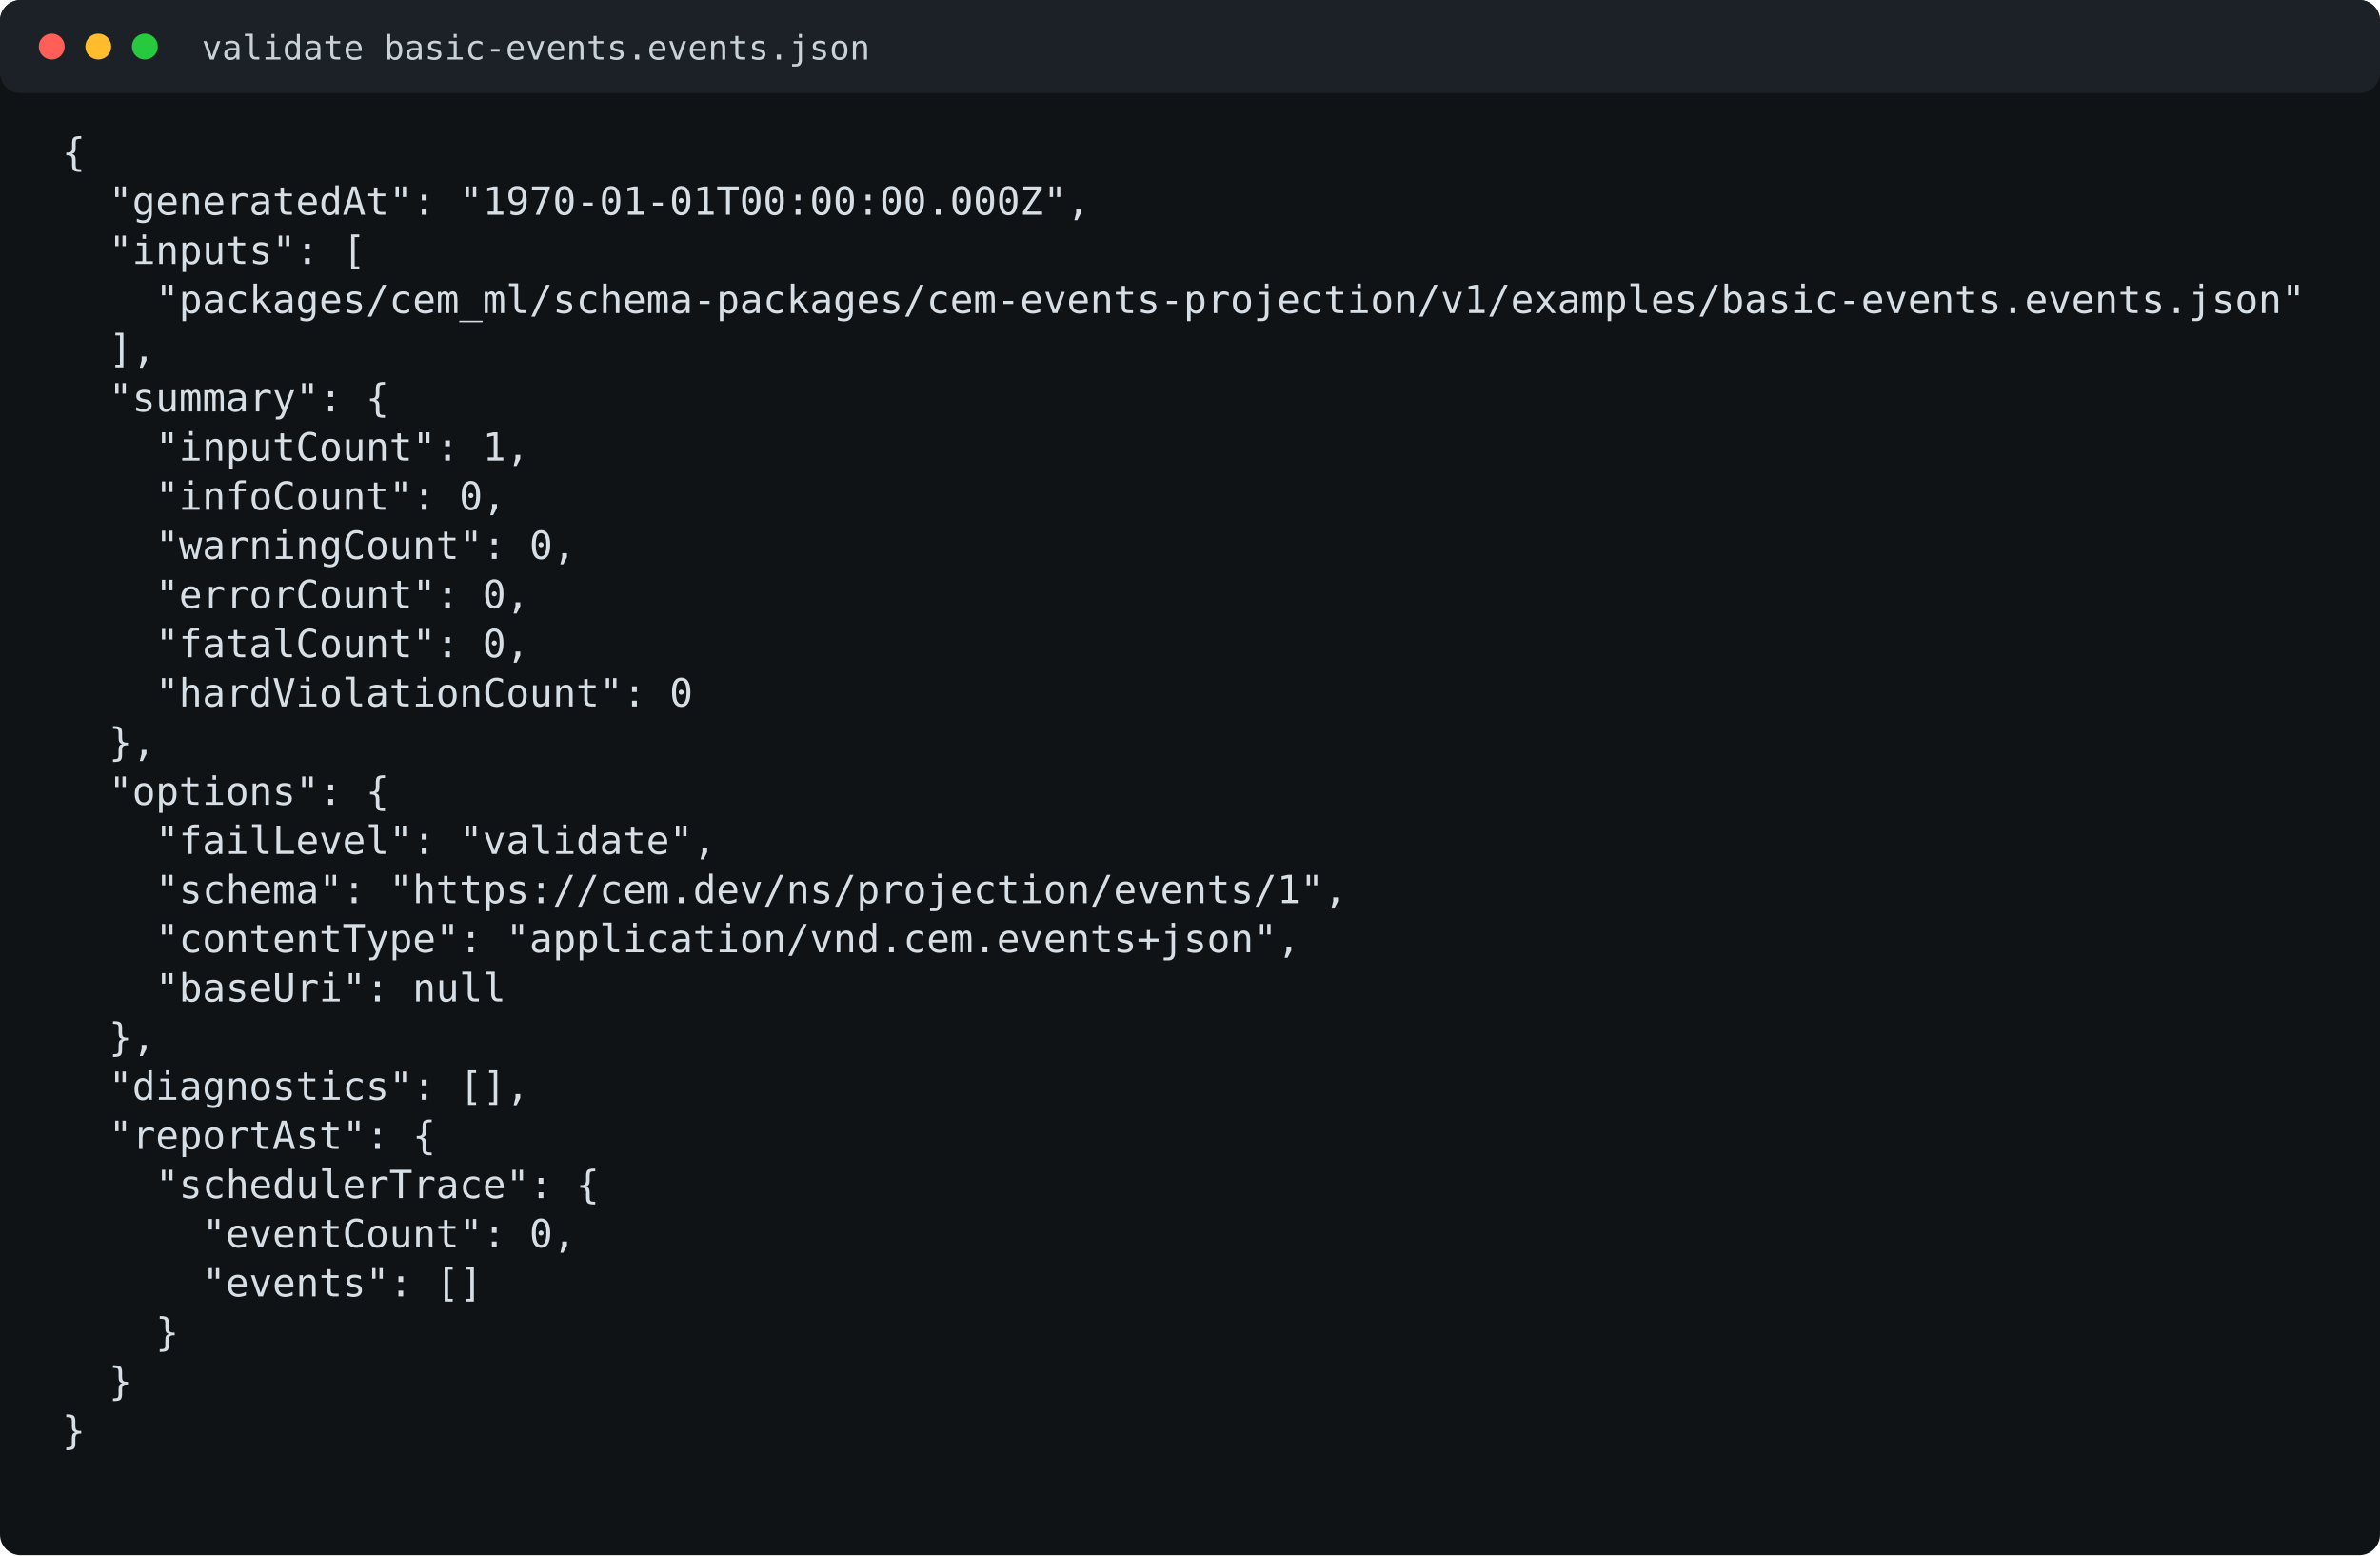
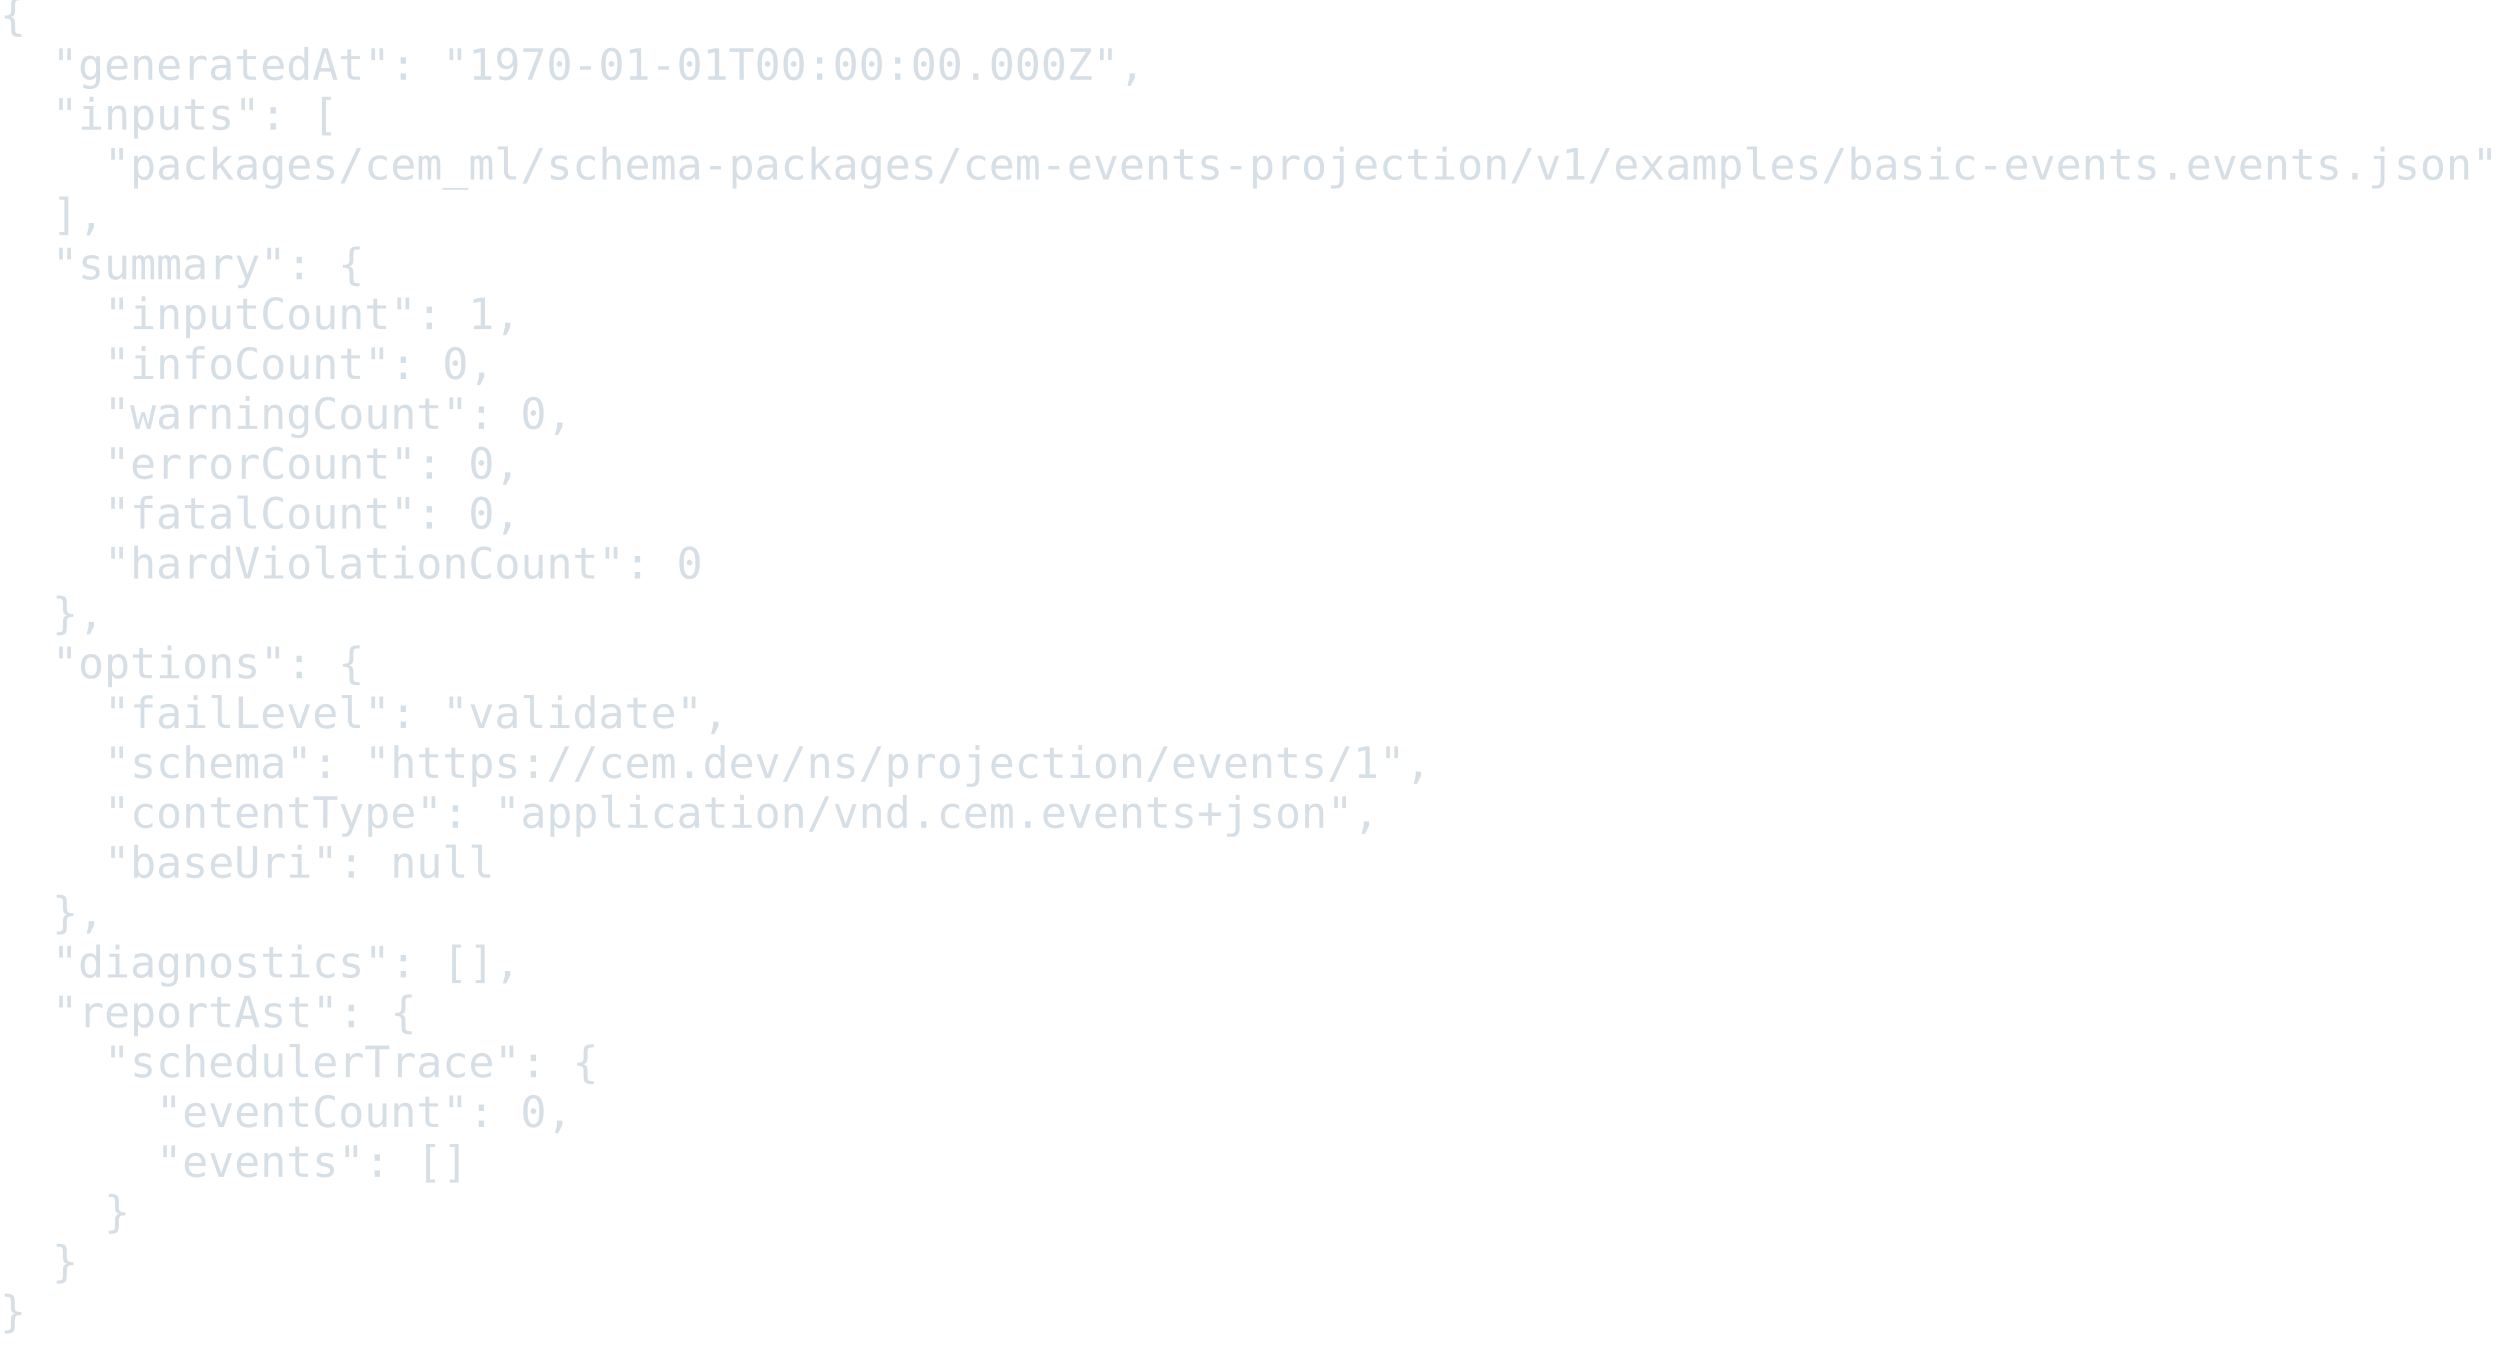
- <svg xmlns="http://www.w3.org/2000/svg" width="920" height="601" viewBox="0 0 920 601" role="img" aria-labelledby="title desc">
-   <rect width="920" height="601" rx="8" fill="#101316" />
-   <rect x="0" y="0" width="920" height="36" rx="8" fill="#1b2127" />
-   <circle cx="20" cy="18" r="5" fill="#ff5f56" />
-   <circle cx="38" cy="18" r="5" fill="#ffbd2e" />
-   <circle cx="56" cy="18" r="5" fill="#27c93f" />
-   <text x="78" y="23" fill="#c9d1d9" font-family="ui-monospace, SFMono-Regular, Menlo, Consolas, monospace" font-size="13">validate basic-events.events.json</text>
-   <text x="24" y="64" fill="#d6dee6" font-family="ui-monospace, SFMono-Regular, Menlo, Consolas, monospace" font-size="15" xml:space="preserve">
-     <tspan x="24" dy="0">{</tspan>
-     <tspan x="24" dy="19">  "generatedAt": "1970-01-01T00:00:00.000Z",</tspan>
-     <tspan x="24" dy="19">  "inputs": [</tspan>
-     <tspan x="24" dy="19">    "packages/cem_ml/schema-packages/cem-events-projection/v1/examples/basic-events.events.json"</tspan>
-     <tspan x="24" dy="19">  ],</tspan>
-     <tspan x="24" dy="19">  "summary": {</tspan>
-     <tspan x="24" dy="19">    "inputCount": 1,</tspan>
-     <tspan x="24" dy="19">    "infoCount": 0,</tspan>
-     <tspan x="24" dy="19">    "warningCount": 0,</tspan>
-     <tspan x="24" dy="19">    "errorCount": 0,</tspan>
-     <tspan x="24" dy="19">    "fatalCount": 0,</tspan>
-     <tspan x="24" dy="19">    "hardViolationCount": 0</tspan>
-     <tspan x="24" dy="19">  },</tspan>
-     <tspan x="24" dy="19">  "options": {</tspan>
-     <tspan x="24" dy="19">    "failLevel": "validate",</tspan>
-     <tspan x="24" dy="19">    "schema": "https://cem.dev/ns/projection/events/1",</tspan>
-     <tspan x="24" dy="19">    "contentType": "application/vnd.cem.events+json",</tspan>
-     <tspan x="24" dy="19">    "baseUri": null</tspan>
-     <tspan x="24" dy="19">  },</tspan>
-     <tspan x="24" dy="19">  "diagnostics": [],</tspan>
-     <tspan x="24" dy="19">  "reportAst": {</tspan>
-     <tspan x="24" dy="19">    "schedulerTrace": {</tspan>
-     <tspan x="24" dy="19">      "eventCount": 0,</tspan>
-     <tspan x="24" dy="19">      "events": []</tspan>
-     <tspan x="24" dy="19">    }</tspan>
-     <tspan x="24" dy="19">  }</tspan>
-     <tspan x="24" dy="19">}</tspan>
-   </text>
+ <svg xmlns="http://www.w3.org/2000/svg" role="img" aria-labelledby="title desc" width="752" height="405" viewBox="0 0 752 405" xml:space="preserve">
+   <text x="0" y="0" fill="rgb(214, 222, 230)" font-family="ui-monospace, SFMono-Regular, Menlo, Consolas, monospace" font-size="13px" font-style="normal" font-weight="400" letter-spacing="normal" dominant-baseline="text-before-edge" xml:space="preserve">{</text>
+   <text x="0" y="15" fill="rgb(214, 222, 230)" font-family="ui-monospace, SFMono-Regular, Menlo, Consolas, monospace" font-size="13px" font-style="normal" font-weight="400" letter-spacing="normal" dominant-baseline="text-before-edge" xml:space="preserve">  "generatedAt": "1970-01-01T00:00:00.000Z",</text>
+   <text x="0" y="30" fill="rgb(214, 222, 230)" font-family="ui-monospace, SFMono-Regular, Menlo, Consolas, monospace" font-size="13px" font-style="normal" font-weight="400" letter-spacing="normal" dominant-baseline="text-before-edge" xml:space="preserve">  "inputs": [</text>
+   <text x="0" y="45" fill="rgb(214, 222, 230)" font-family="ui-monospace, SFMono-Regular, Menlo, Consolas, monospace" font-size="13px" font-style="normal" font-weight="400" letter-spacing="normal" dominant-baseline="text-before-edge" xml:space="preserve">    "packages/cem_ml/schema-packages/cem-events-projection/v1/examples/basic-events.events.json"</text>
+   <text x="0" y="60" fill="rgb(214, 222, 230)" font-family="ui-monospace, SFMono-Regular, Menlo, Consolas, monospace" font-size="13px" font-style="normal" font-weight="400" letter-spacing="normal" dominant-baseline="text-before-edge" xml:space="preserve">  ],</text>
+   <text x="0" y="75" fill="rgb(214, 222, 230)" font-family="ui-monospace, SFMono-Regular, Menlo, Consolas, monospace" font-size="13px" font-style="normal" font-weight="400" letter-spacing="normal" dominant-baseline="text-before-edge" xml:space="preserve">  "summary": {</text>
+   <text x="0" y="90" fill="rgb(214, 222, 230)" font-family="ui-monospace, SFMono-Regular, Menlo, Consolas, monospace" font-size="13px" font-style="normal" font-weight="400" letter-spacing="normal" dominant-baseline="text-before-edge" xml:space="preserve">    "inputCount": 1,</text>
+   <text x="0" y="105" fill="rgb(214, 222, 230)" font-family="ui-monospace, SFMono-Regular, Menlo, Consolas, monospace" font-size="13px" font-style="normal" font-weight="400" letter-spacing="normal" dominant-baseline="text-before-edge" xml:space="preserve">    "infoCount": 0,</text>
+   <text x="0" y="120" fill="rgb(214, 222, 230)" font-family="ui-monospace, SFMono-Regular, Menlo, Consolas, monospace" font-size="13px" font-style="normal" font-weight="400" letter-spacing="normal" dominant-baseline="text-before-edge" xml:space="preserve">    "warningCount": 0,</text>
+   <text x="0" y="135" fill="rgb(214, 222, 230)" font-family="ui-monospace, SFMono-Regular, Menlo, Consolas, monospace" font-size="13px" font-style="normal" font-weight="400" letter-spacing="normal" dominant-baseline="text-before-edge" xml:space="preserve">    "errorCount": 0,</text>
+   <text x="0" y="150" fill="rgb(214, 222, 230)" font-family="ui-monospace, SFMono-Regular, Menlo, Consolas, monospace" font-size="13px" font-style="normal" font-weight="400" letter-spacing="normal" dominant-baseline="text-before-edge" xml:space="preserve">    "fatalCount": 0,</text>
+   <text x="0" y="165" fill="rgb(214, 222, 230)" font-family="ui-monospace, SFMono-Regular, Menlo, Consolas, monospace" font-size="13px" font-style="normal" font-weight="400" letter-spacing="normal" dominant-baseline="text-before-edge" xml:space="preserve">    "hardViolationCount": 0</text>
+   <text x="0" y="180" fill="rgb(214, 222, 230)" font-family="ui-monospace, SFMono-Regular, Menlo, Consolas, monospace" font-size="13px" font-style="normal" font-weight="400" letter-spacing="normal" dominant-baseline="text-before-edge" xml:space="preserve">  },</text>
+   <text x="0" y="195" fill="rgb(214, 222, 230)" font-family="ui-monospace, SFMono-Regular, Menlo, Consolas, monospace" font-size="13px" font-style="normal" font-weight="400" letter-spacing="normal" dominant-baseline="text-before-edge" xml:space="preserve">  "options": {</text>
+   <text x="0" y="210" fill="rgb(214, 222, 230)" font-family="ui-monospace, SFMono-Regular, Menlo, Consolas, monospace" font-size="13px" font-style="normal" font-weight="400" letter-spacing="normal" dominant-baseline="text-before-edge" xml:space="preserve">    "failLevel": "validate",</text>
+   <text x="0" y="225" fill="rgb(214, 222, 230)" font-family="ui-monospace, SFMono-Regular, Menlo, Consolas, monospace" font-size="13px" font-style="normal" font-weight="400" letter-spacing="normal" dominant-baseline="text-before-edge" xml:space="preserve">    "schema": "https://cem.dev/ns/projection/events/1",</text>
+   <text x="0" y="240" fill="rgb(214, 222, 230)" font-family="ui-monospace, SFMono-Regular, Menlo, Consolas, monospace" font-size="13px" font-style="normal" font-weight="400" letter-spacing="normal" dominant-baseline="text-before-edge" xml:space="preserve">    "contentType": "application/vnd.cem.events+json",</text>
+   <text x="0" y="255" fill="rgb(214, 222, 230)" font-family="ui-monospace, SFMono-Regular, Menlo, Consolas, monospace" font-size="13px" font-style="normal" font-weight="400" letter-spacing="normal" dominant-baseline="text-before-edge" xml:space="preserve">    "baseUri": null</text>
+   <text x="0" y="270" fill="rgb(214, 222, 230)" font-family="ui-monospace, SFMono-Regular, Menlo, Consolas, monospace" font-size="13px" font-style="normal" font-weight="400" letter-spacing="normal" dominant-baseline="text-before-edge" xml:space="preserve">  },</text>
+   <text x="0" y="285" fill="rgb(214, 222, 230)" font-family="ui-monospace, SFMono-Regular, Menlo, Consolas, monospace" font-size="13px" font-style="normal" font-weight="400" letter-spacing="normal" dominant-baseline="text-before-edge" xml:space="preserve">  "diagnostics": [],</text>
+   <text x="0" y="300" fill="rgb(214, 222, 230)" font-family="ui-monospace, SFMono-Regular, Menlo, Consolas, monospace" font-size="13px" font-style="normal" font-weight="400" letter-spacing="normal" dominant-baseline="text-before-edge" xml:space="preserve">  "reportAst": {</text>
+   <text x="0" y="315" fill="rgb(214, 222, 230)" font-family="ui-monospace, SFMono-Regular, Menlo, Consolas, monospace" font-size="13px" font-style="normal" font-weight="400" letter-spacing="normal" dominant-baseline="text-before-edge" xml:space="preserve">    "schedulerTrace": {</text>
+   <text x="0" y="330" fill="rgb(214, 222, 230)" font-family="ui-monospace, SFMono-Regular, Menlo, Consolas, monospace" font-size="13px" font-style="normal" font-weight="400" letter-spacing="normal" dominant-baseline="text-before-edge" xml:space="preserve">      "eventCount": 0,</text>
+   <text x="0" y="345" fill="rgb(214, 222, 230)" font-family="ui-monospace, SFMono-Regular, Menlo, Consolas, monospace" font-size="13px" font-style="normal" font-weight="400" letter-spacing="normal" dominant-baseline="text-before-edge" xml:space="preserve">      "events": []</text>
+   <text x="0" y="360" fill="rgb(214, 222, 230)" font-family="ui-monospace, SFMono-Regular, Menlo, Consolas, monospace" font-size="13px" font-style="normal" font-weight="400" letter-spacing="normal" dominant-baseline="text-before-edge" xml:space="preserve">    }</text>
+   <text x="0" y="375" fill="rgb(214, 222, 230)" font-family="ui-monospace, SFMono-Regular, Menlo, Consolas, monospace" font-size="13px" font-style="normal" font-weight="400" letter-spacing="normal" dominant-baseline="text-before-edge" xml:space="preserve">  }</text>
+   <text x="0" y="390" fill="rgb(214, 222, 230)" font-family="ui-monospace, SFMono-Regular, Menlo, Consolas, monospace" font-size="13px" font-style="normal" font-weight="400" letter-spacing="normal" dominant-baseline="text-before-edge" xml:space="preserve">}</text>
</svg>
